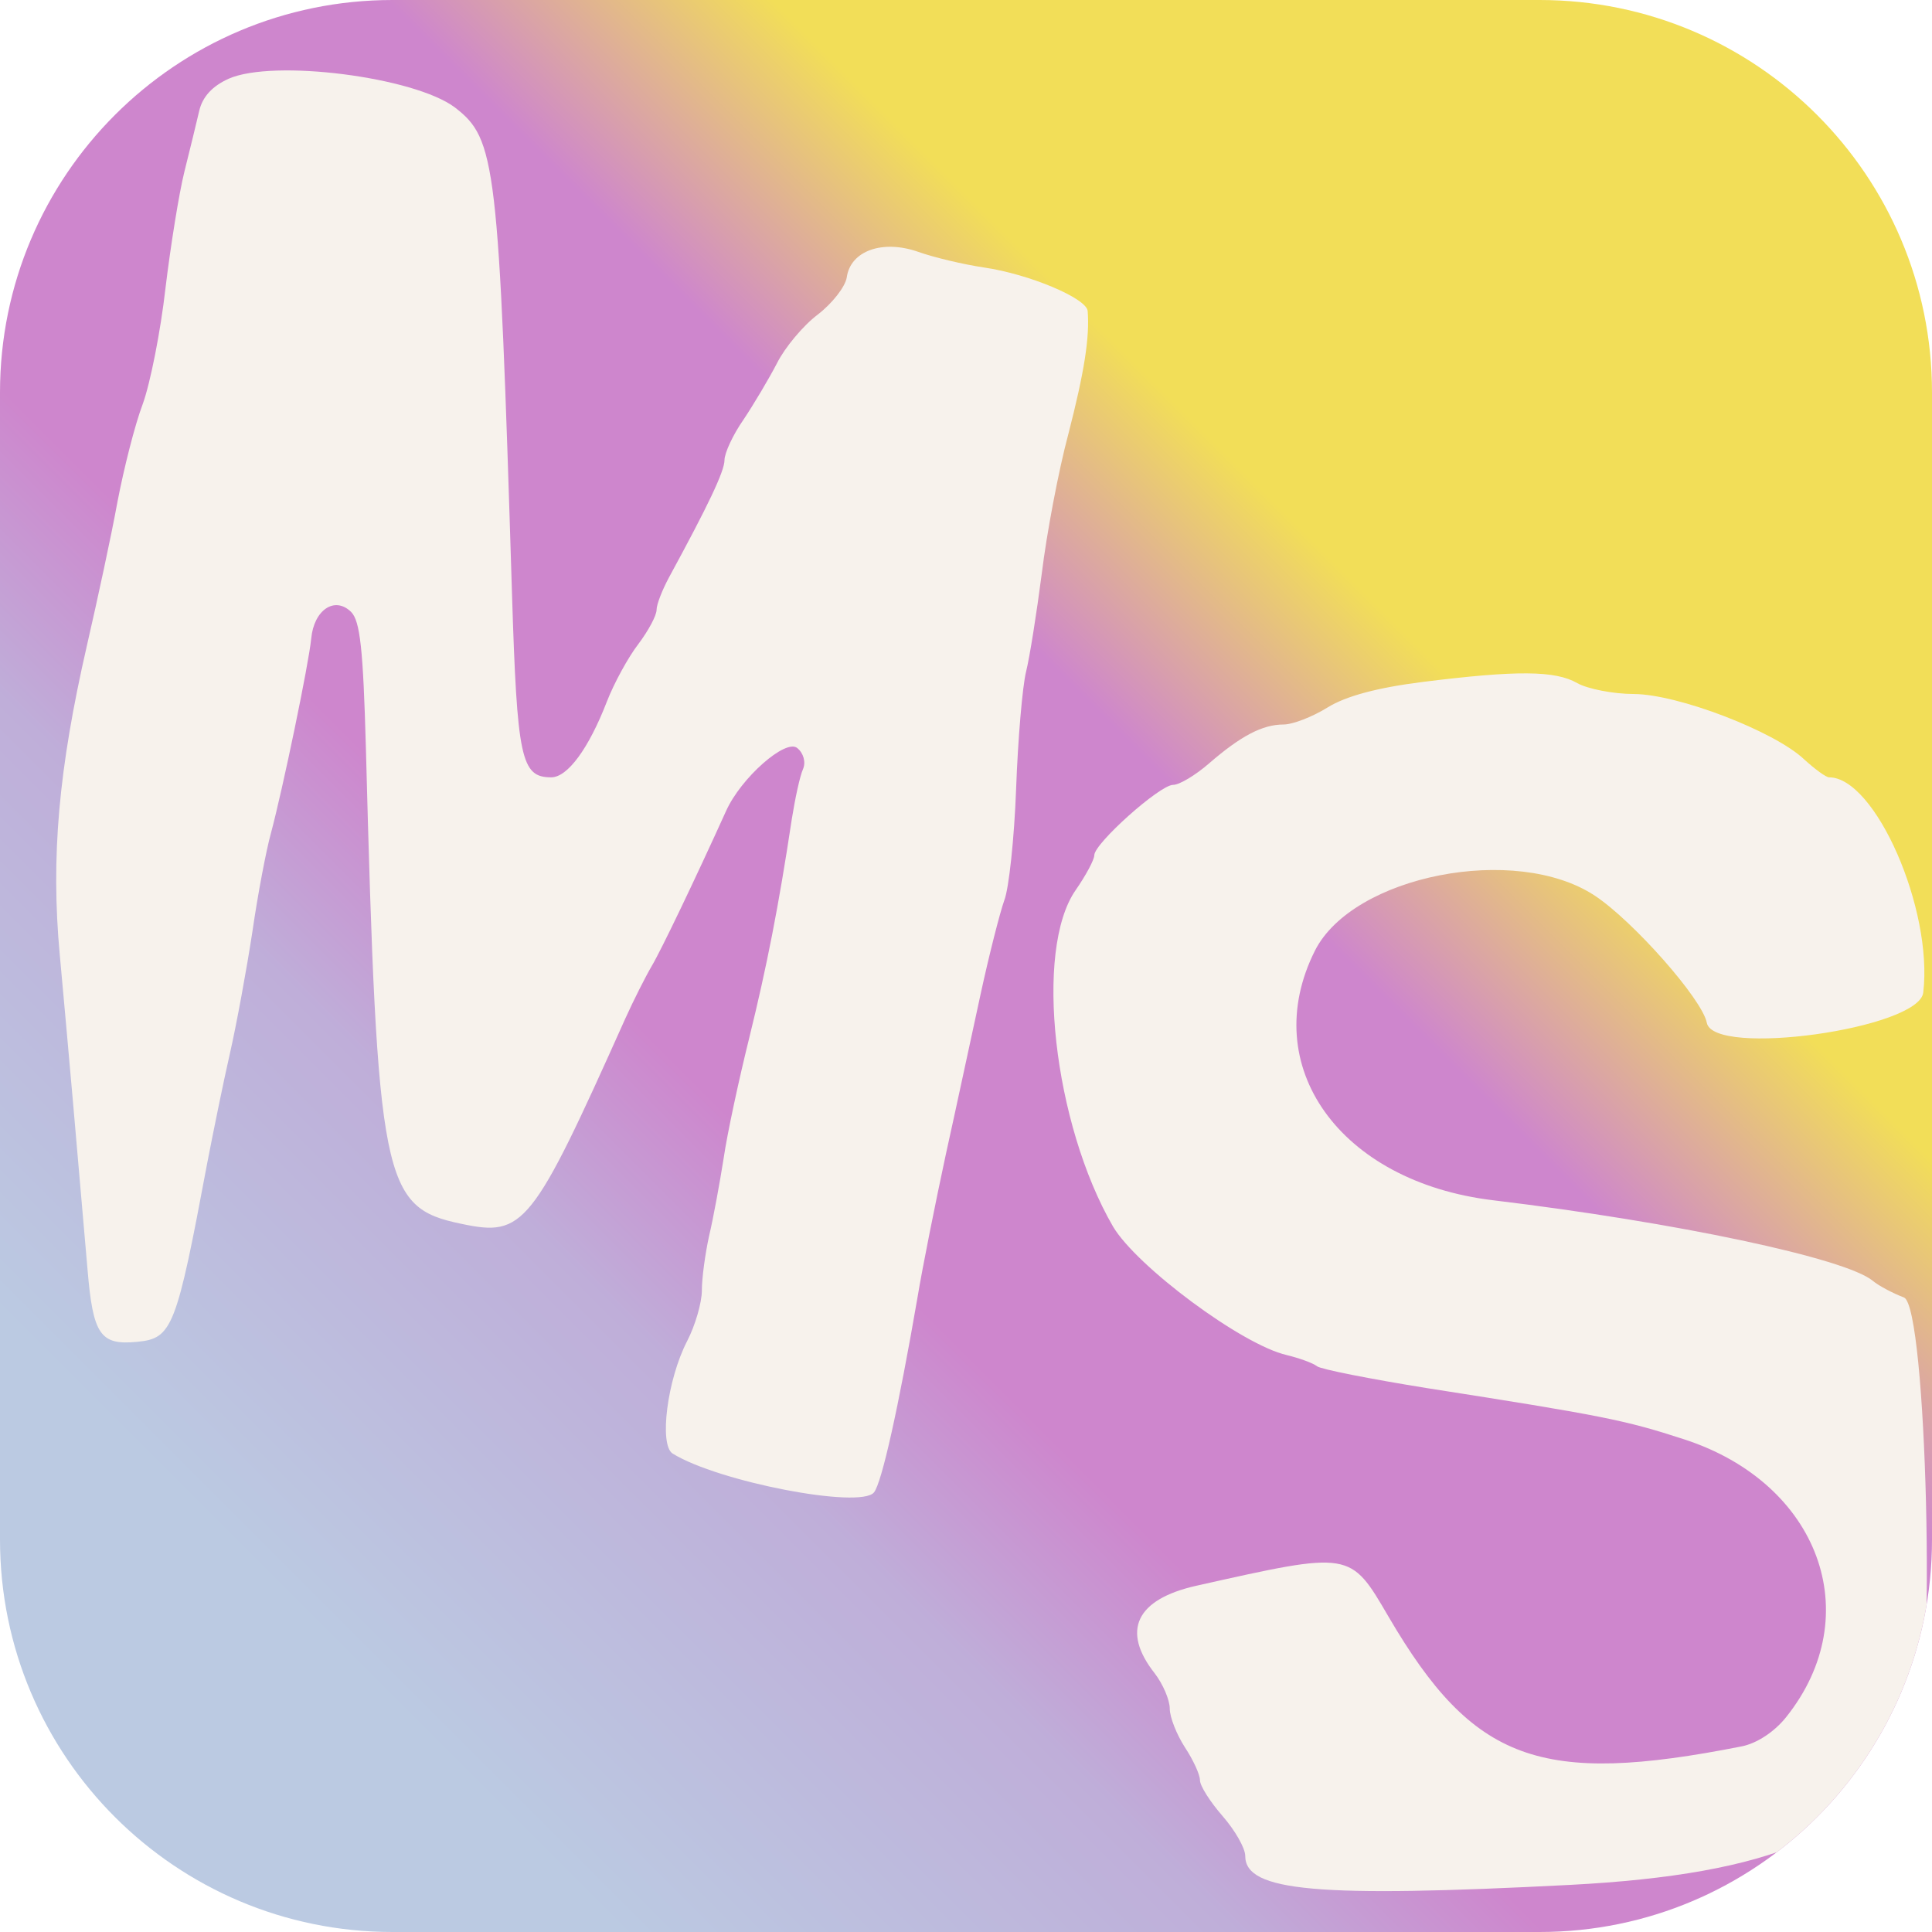
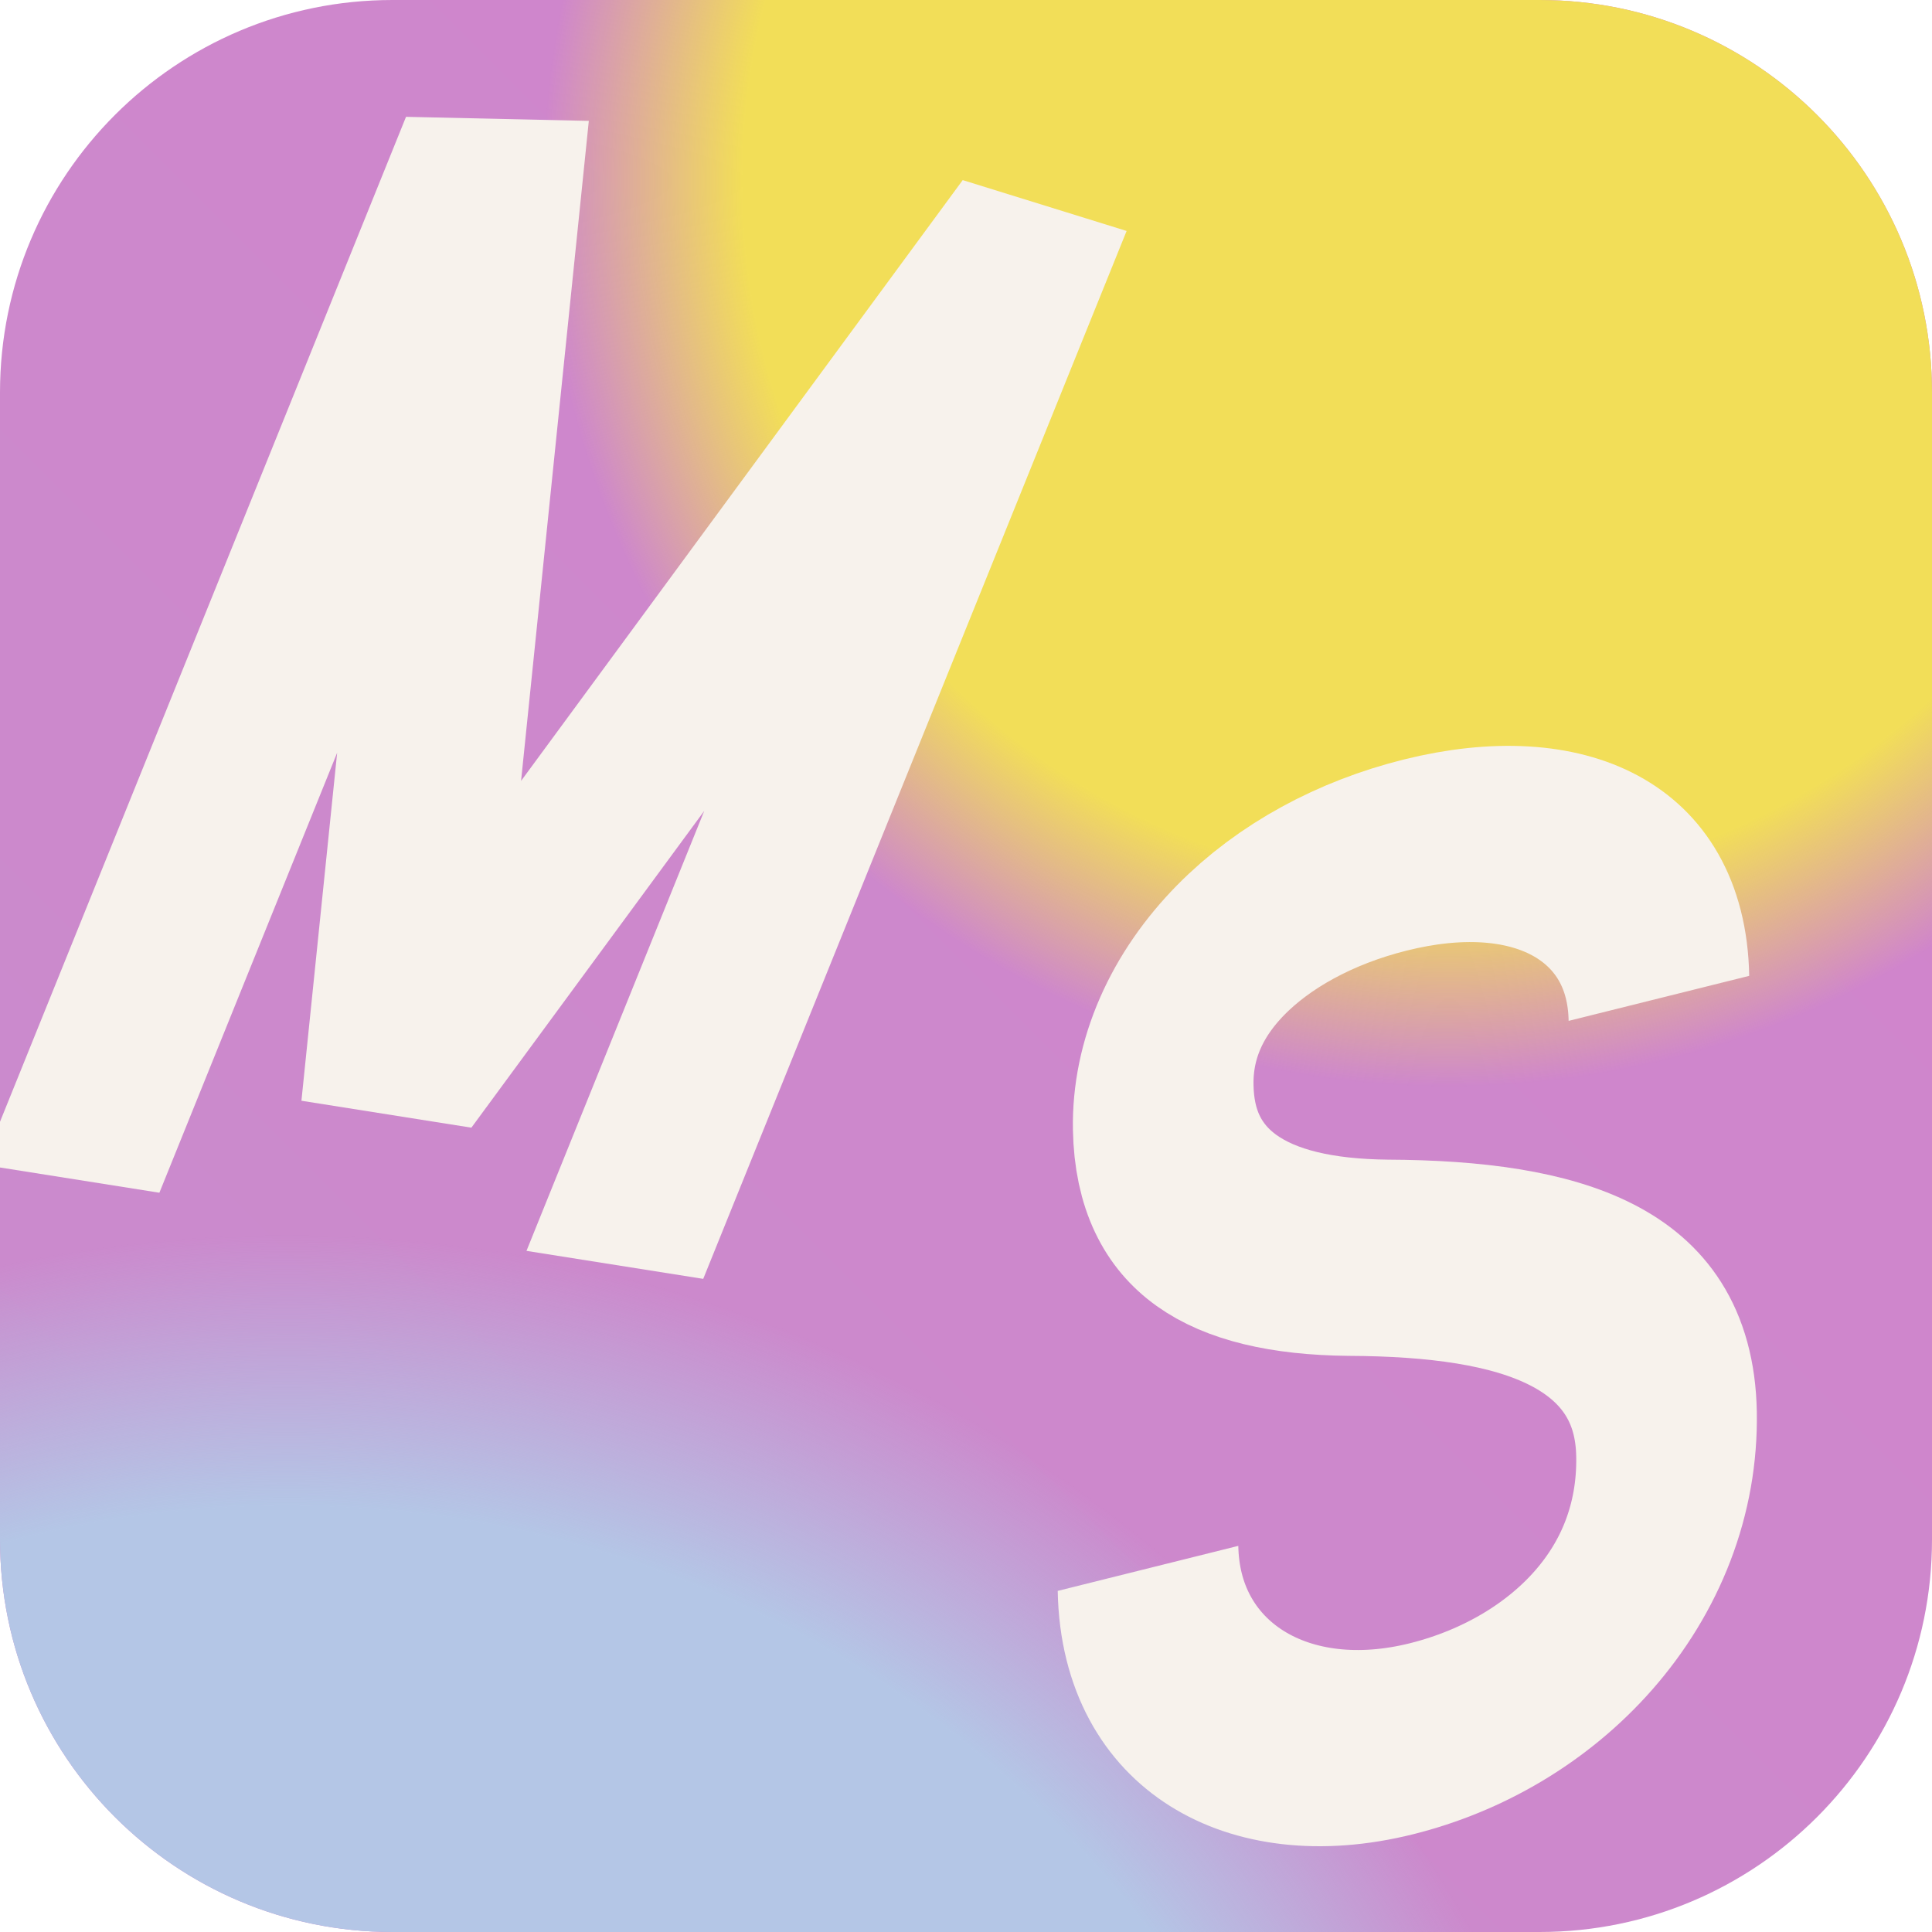
<svg xmlns="http://www.w3.org/2000/svg" x="0" y="0" width="64" height="64" viewBox="0 0 64 64" role="img">
  <defs>
-     <linearGradient id="ms-fill" gradientUnits="userSpaceOnUse" x1="0" y1="64" x2="64" y2="0">
-       <stop offset="0.16" stop-color="#bbcae2" />
-       <stop offset="0.32" stop-color="#bfaed9" />
-       <stop offset="0.4" stop-color="#ce86cd" />
-       <stop offset="0.6" stop-color="#ce86cd" />
-       <stop offset="0.7" stop-color="#f2de58" />
+     <linearGradient id="ms-base" gradientUnits="userSpaceOnUse" x1="0" y1="64" x2="64" y2="0">
+       <stop offset="0" stop-color="#c98ccd" />
+       <stop offset="1" stop-color="#d283cb" />
    </linearGradient>
+     <radialGradient id="ms-blue" gradientUnits="userSpaceOnUse" cx="9.5" cy="85.9" r="45">
+       <stop offset="0" stop-color="#b4c6e6" stop-opacity="1" />
+       <stop offset="0.8" stop-color="#b4c6e6" stop-opacity="1" />
+       <stop offset="1" stop-color="#b4c6e6" stop-opacity="0" />
+     </radialGradient>
+     <radialGradient id="ms-yellow" gradientUnits="userSpaceOnUse" cx="48" cy="6" r="30">
+       <stop offset="0" stop-color="#f2de58" stop-opacity="1" />
+       <stop offset="0.78" stop-color="#f2de58" stop-opacity="1" />
+       <stop offset="1" stop-color="#f2de58" stop-opacity="0" />
+     </radialGradient>
    <clipPath id="ms-clip">
      <rect x="0" y="0" width="64" height="64" rx="13" />
    </clipPath>
  </defs>
  <g clip-path="url(#ms-clip)">
-     <rect x="0" y="0" width="64" height="64" fill="url(#ms-fill)" />
-     <path d="M 7.57 2.61 C 7.04 2.85, 6.71 3.2, 6.6 3.67 C 6.51 4.06, 6.29 4.96, 6.11 5.68 C 5.93 6.4, 5.65 8.15, 5.48 9.56 C 5.32 10.97, 4.98 12.69, 4.73 13.38 C 4.47 14.06, 4.1 15.53, 3.89 16.63 C 3.69 17.73, 3.23 19.86, 2.88 21.38 C 1.94 25.48, 1.68 28.39, 1.98 31.63 C 2.23 34.35, 2.58 38.32, 2.9 42.06 C 3.08 44.21, 3.32 44.57, 4.54 44.45 C 5.71 44.34, 5.84 44, 6.87 38.5 C 7.07 37.47, 7.4 35.84, 7.62 34.88 C 7.84 33.91, 8.17 32.11, 8.36 30.87 C 8.54 29.62, 8.82 28.16, 8.97 27.62 C 9.37 26.13, 10.23 21.98, 10.31 21.15 C 10.4 20.2, 11.09 19.74, 11.63 20.27 C 11.93 20.57, 12.03 21.5, 12.12 24.76 C 12.5 39.17, 12.67 40, 15.28 40.54 C 17.35 40.98, 17.62 40.65, 20.71 33.75 C 20.99 33.13, 21.39 32.34, 21.59 32 C 21.9 31.48, 23.04 29.1, 24.05 26.87 C 24.54 25.77, 26.03 24.46, 26.41 24.78 C 26.62 24.95, 26.7 25.25, 26.6 25.48 C 26.5 25.7, 26.34 26.44, 26.23 27.13 C 25.79 30.05, 25.4 32.02, 24.82 34.38 C 24.48 35.75, 24.09 37.55, 23.97 38.38 C 23.84 39.2, 23.63 40.35, 23.49 40.94 C 23.36 41.53, 23.25 42.34, 23.25 42.75 C 23.25 43.15, 23.03 43.91, 22.76 44.43 C 22.1 45.71, 21.83 47.86, 22.28 48.15 C 23.8 49.09, 28.49 49.99, 28.95 49.44 C 29.21 49.13, 29.77 46.59, 30.39 43 C 30.56 41.97, 30.99 39.83, 31.33 38.25 C 31.68 36.67, 32.19 34.28, 32.48 32.95 C 32.77 31.61, 33.13 30.21, 33.27 29.82 C 33.42 29.44, 33.6 27.77, 33.66 26.13 C 33.72 24.48, 33.87 22.73, 33.99 22.25 C 34.11 21.77, 34.34 20.31, 34.51 19 C 34.67 17.69, 35.06 15.61, 35.39 14.38 C 35.92 12.32, 36.1 11.18, 36.03 10.3 C 35.99 9.88, 34.1 9.08, 32.59 8.86 C 31.92 8.76, 30.94 8.53, 30.41 8.34 C 29.23 7.93, 28.17 8.31, 28.05 9.19 C 28 9.5, 27.57 10.05, 27.09 10.42 C 26.61 10.78, 26 11.51, 25.74 12.03 C 25.47 12.55, 24.97 13.39, 24.63 13.9 C 24.28 14.4, 24 15.01, 24 15.24 C 24 15.61, 23.46 16.74, 22.16 19.13 C 21.94 19.54, 21.75 20.02, 21.75 20.2 C 21.75 20.39, 21.48 20.89, 21.15 21.33 C 20.81 21.77, 20.34 22.63, 20.1 23.25 C 19.5 24.8, 18.8 25.75, 18.26 25.75 C 17.26 25.75, 17.13 25.14, 16.96 19.65 C 16.52 5.36, 16.43 4.61, 15.07 3.56 C 13.73 2.55, 9.05 1.95, 7.57 2.61 M 47.13 22.59 C 45.62 22.78, 44.58 23.06, 43.97 23.44 C 43.47 23.75, 42.82 24, 42.52 24 C 41.82 24, 41.1 24.38, 40.05 25.29 C 39.6 25.68, 39.07 26, 38.86 26 C 38.42 26, 36.25 27.94, 36.25 28.33 C 36.25 28.48, 35.97 29, 35.63 29.49 C 34.25 31.48, 34.9 37.23, 36.87 40.63 C 37.65 41.95, 41.14 44.55, 42.63 44.89 C 43.04 44.99, 43.49 45.15, 43.63 45.26 C 43.76 45.36, 45.39 45.68, 47.25 45.98 C 53.07 46.89, 53.83 47.04, 55.79 47.68 C 60.26 49.13, 61.87 53.5, 59.17 56.88 C 58.78 57.37, 58.2 57.75, 57.7 57.85 C 51.02 59.17, 48.81 58.36, 46 53.56 C 44.72 51.37, 44.77 51.38, 39.63 52.53 C 37.63 52.98, 37.14 54.02, 38.25 55.43 C 38.52 55.78, 38.75 56.31, 38.75 56.6 C 38.75 56.89, 38.98 57.46, 39.25 57.88 C 39.52 58.29, 39.75 58.78, 39.75 58.97 C 39.75 59.16, 40.09 59.69, 40.5 60.16 C 40.91 60.63, 41.25 61.22, 41.25 61.48 C 41.25 62.66, 43.65 62.87, 52 62.44 C 58.72 62.09, 61.97 60.7, 63.43 57.53 C 64.14 55.97, 63.83 43.27, 63.07 42.98 C 62.7 42.84, 62.23 42.59, 62.04 42.43 C 61.14 41.68, 55.52 40.49, 49.46 39.76 C 44.38 39.15, 41.64 35.31, 43.56 31.49 C 44.82 29, 50.21 27.94, 52.83 29.67 C 54.1 30.51, 56.39 33.1, 56.54 33.88 C 56.76 35.03, 63.57 34.08, 63.71 32.88 C 64.04 30.12, 62.12 25.75, 60.59 25.75 C 60.49 25.75, 60.12 25.48, 59.76 25.15 C 58.77 24.22, 55.59 23, 54.13 22.99 C 53.44 22.99, 52.59 22.82, 52.25 22.63 C 51.52 22.21, 50.25 22.2, 47.13 22.59" fill="#f7f2ec" fill-rule="evenodd" />
+     <rect x="0" y="0" width="64" height="64" fill="url(#ms-base)" />
+     <rect x="0" y="0" width="64" height="64" fill="url(#ms-blue)" />
+     <rect x="0" y="0" width="64" height="64" fill="url(#ms-yellow)" />
+     <g fill="none" stroke="#f7f2ec" stroke-width="7.8" stroke-linecap="butt" stroke-linejoin="miter" stroke-miterlimit="2.6">
+       <path d="M 0 48 L 0 0 L 12 42 L 24 0 L 24 48" transform="translate(22 26) rotate(9) scale(0.76) skewX(-13) translate(-18 -27)" />
+       <path d="M 22.4 8.4 C 22.4 3.2 17.8 0 11.6 0 C 5.5 0 1 3 1 7.8 C 1 12 4 14.6 9.7 16 C 17.2 17.8 22.4 20.6 22.4 26.2 C 22.4 32.4 17.4 36 11.2 36 C 5 36 0 32 0 26.4" transform="translate(46.5 43) rotate(-14) scale(1.04) scale(0.76) skewX(-13) translate(-11.2 -18)" />
+     </g>
  </g>
</svg>
